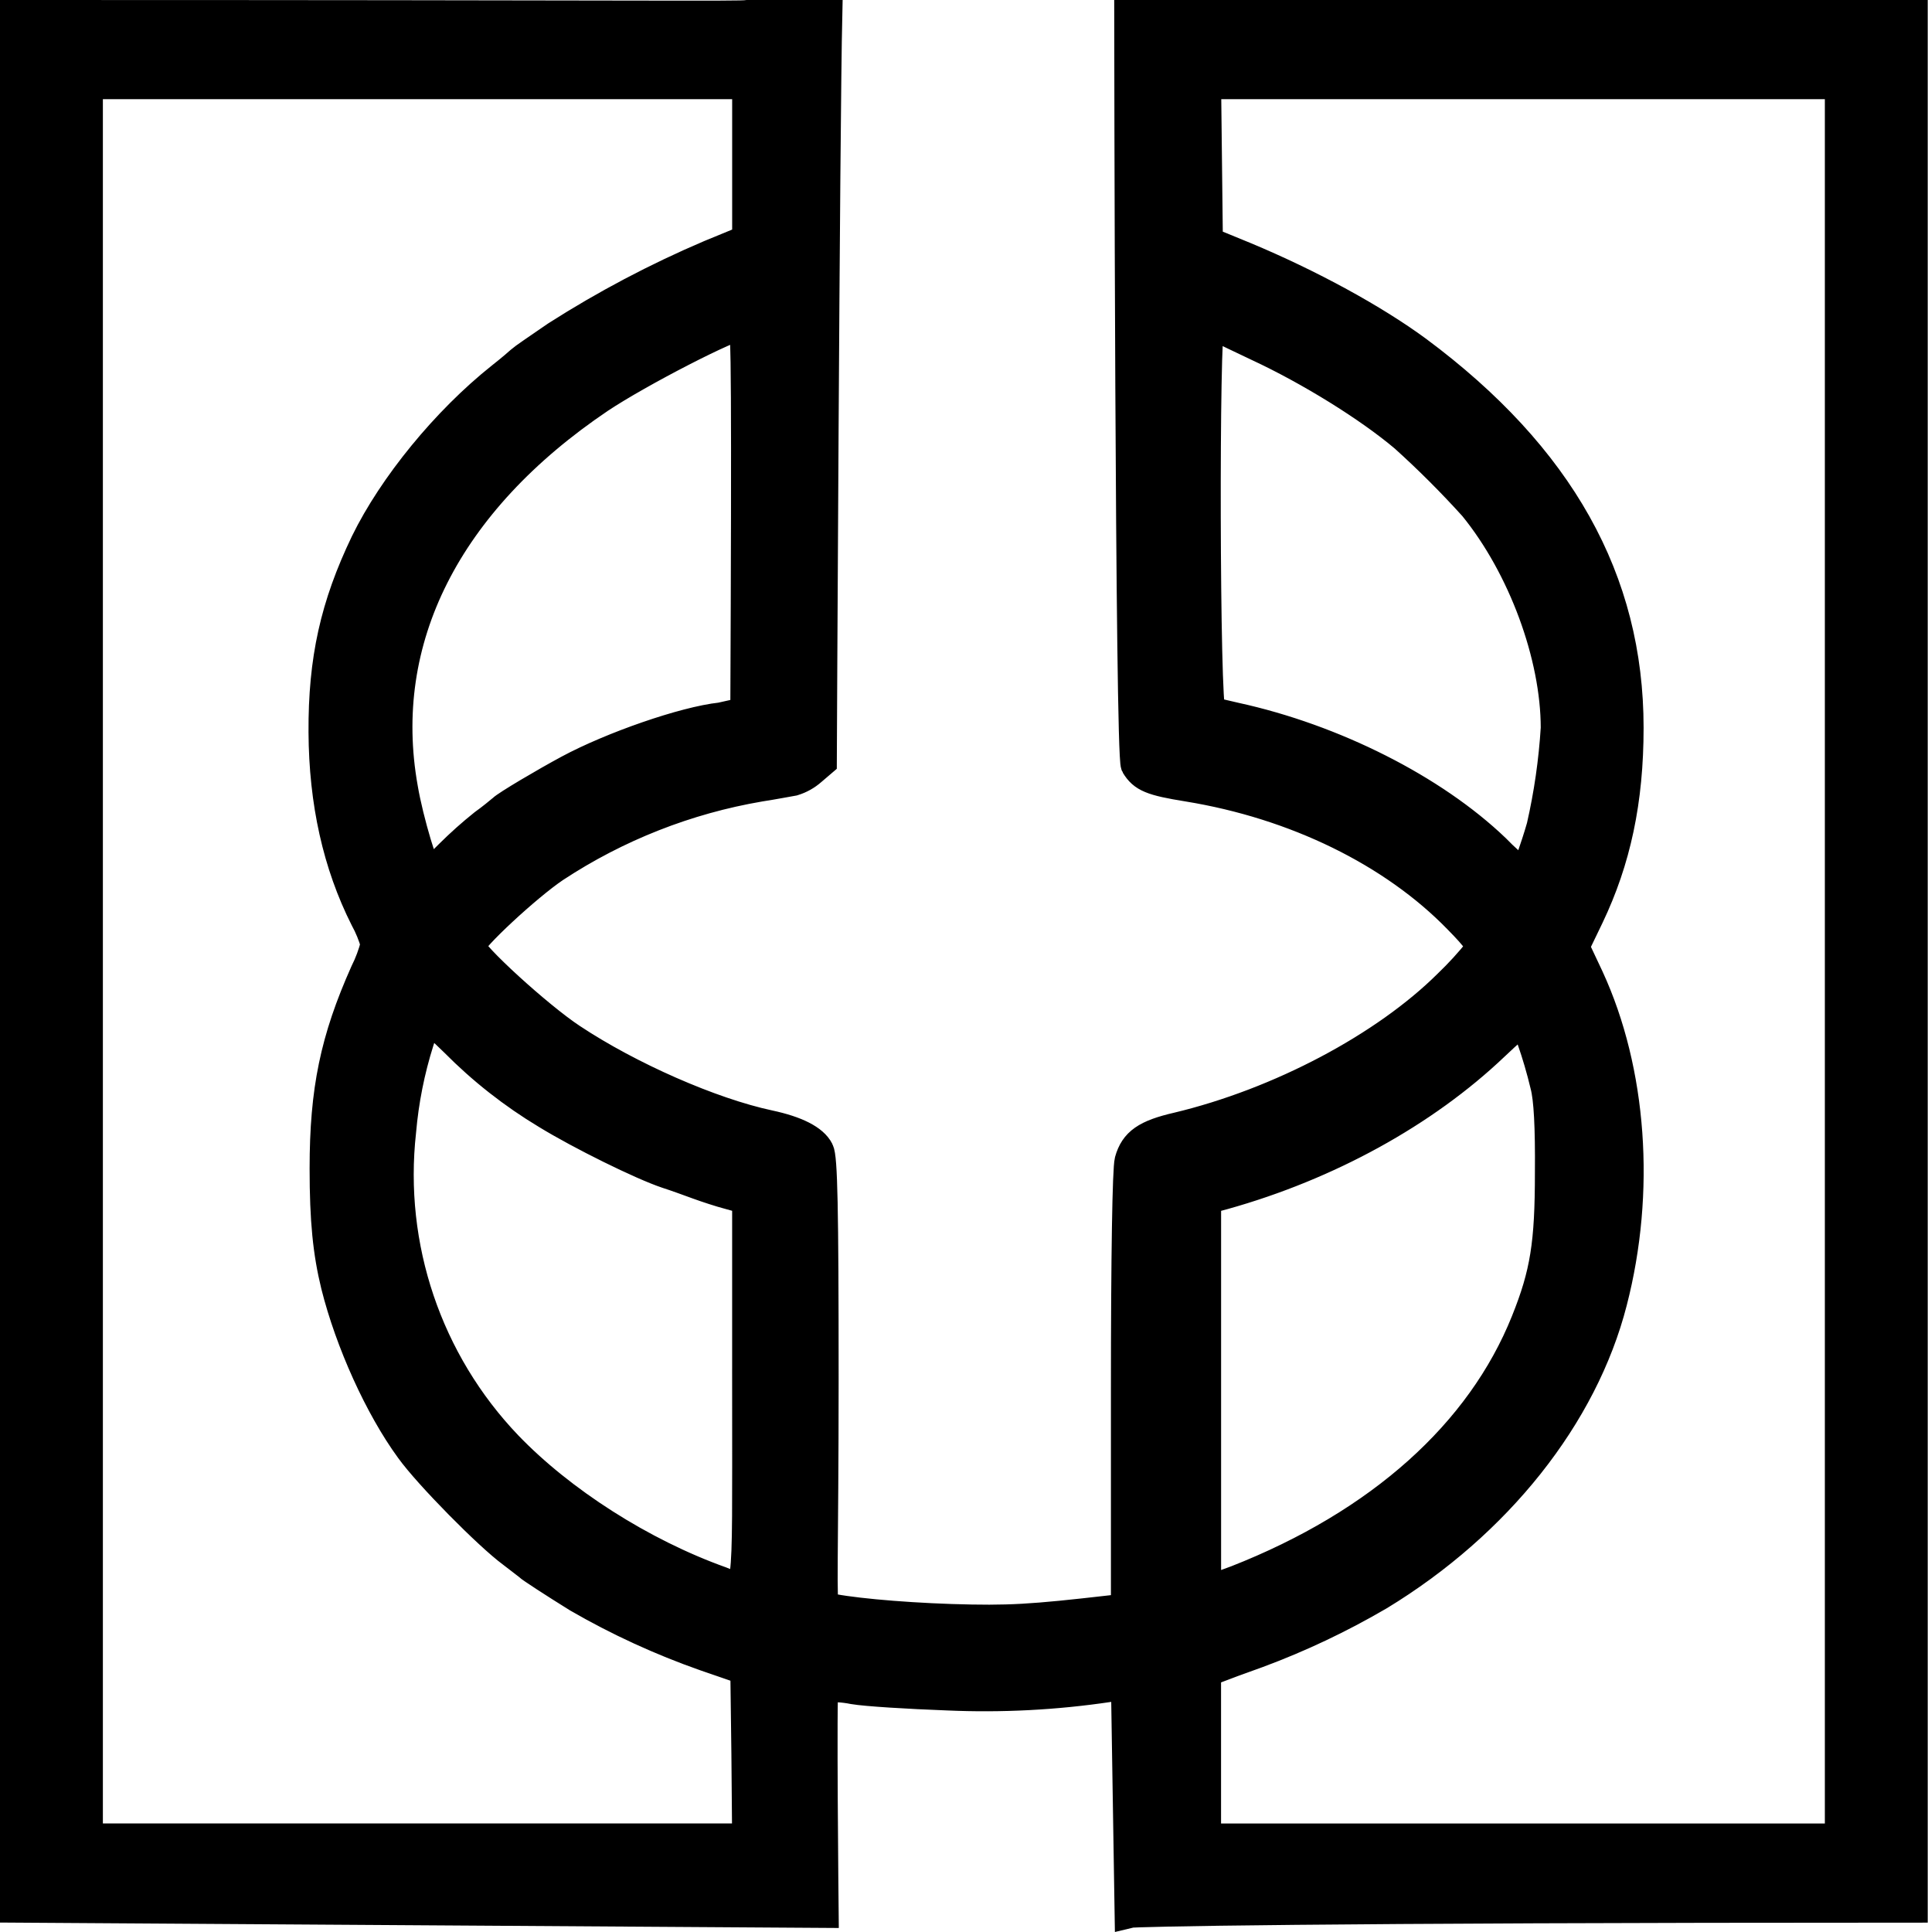
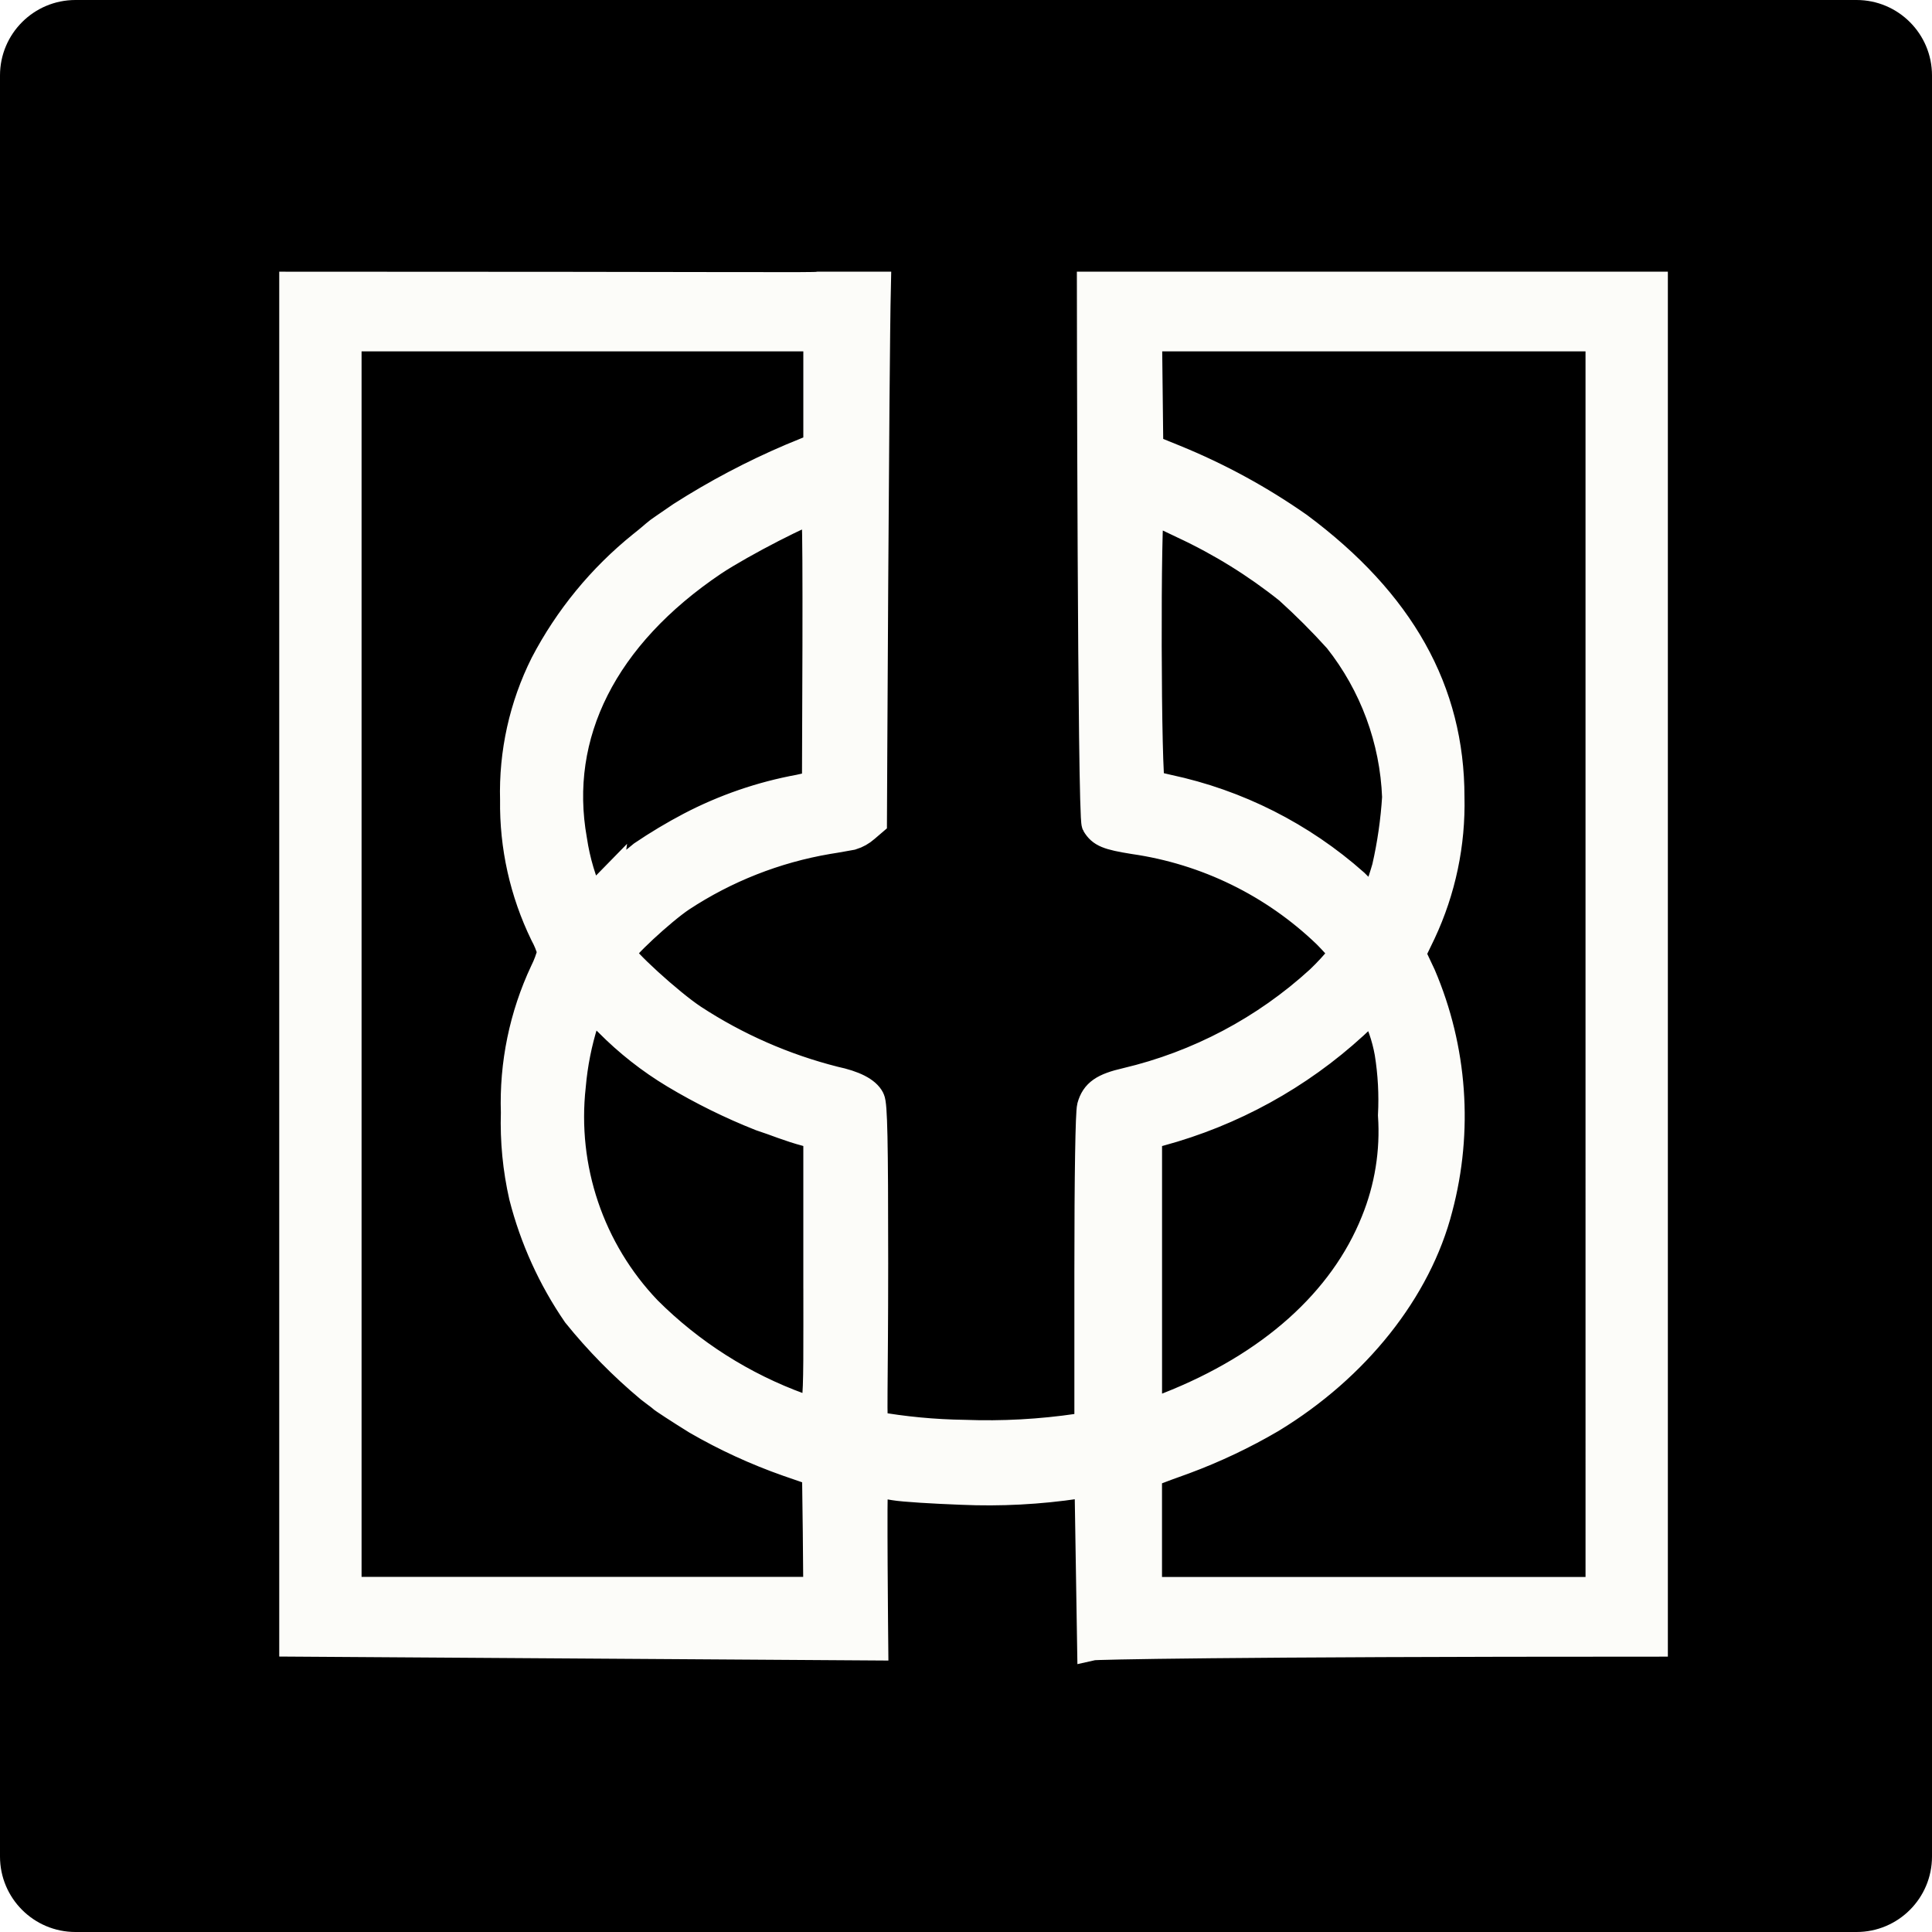
- <svg xmlns="http://www.w3.org/2000/svg" width="321" height="321.689" viewBox="0 0 321 321.689">
-   <path id="pCkEbIgwJ" d="M0,313.374V-1.757c104.141,0,121.123.242,121.912,0h13.344c-.425,18.3-.91,124.355-.91,124.355l-1.7,1.454a8.172,8.172,0,0,1-3.033,1.7c-.728.121-3.215.606-5.58.97a89.455,89.455,0,0,0-34.147,13.454c-4.61,3.091-14.071,11.878-14.071,13.09,0,1.394,11.342,11.757,16.861,15.393,9.583,6.363,23.23,12.363,32.874,14.423,4.549.97,7.4,2.424,8.309,4.242.607,1.151.788,9.285.788,37.95,0,29.15-.45,37.863.156,38.045,3.154.848,12.1,1.7,21.072,2,9.644.3,13.344.061,26.566-1.454l2.547-.3V227.38c0-22.847.243-36.967.607-38.361.849-3.03,2.729-4.363,8.006-5.575,16.983-4.06,34.511-13.332,45.065-23.817a58.132,58.132,0,0,0,5.155-5.636c.485-.848-.243-1.939-3.518-5.272-10.857-11.151-27.112-19.09-45-22-6.065-.97-7.46-1.576-8.673-3.576-.97-1.636-1.092-124.9-1.092-124.9H316V313.374c-100.8,0-129.675.688-130.4.869l-.607-38.018-2.851.424a140.358,140.358,0,0,1-26.869,1.394c-6.49-.242-13.526-.667-15.648-1.03a17.869,17.869,0,0,0-5-.3c-.364.242.025,37.534.025,37.534ZM121.79,287.86l-.182-14.06-6.672-2.3a125.173,125.173,0,0,1-21.228-9.757c-4-2.485-7.824-4.969-8.188-5.333-.182-.182-1.4-1.091-2.729-2.121-3.882-2.848-13.889-12.969-16.983-17.272C60.713,230.046,55.8,219.2,53.435,209.744c-1.334-5.454-1.88-10.787-1.88-19.453,0-13.029,1.759-21.453,6.732-32.6a23.156,23.156,0,0,0,1.759-4.727,20.427,20.427,0,0,0-1.759-4.3c-4.549-9.03-6.854-19.332-6.914-31.028-.061-12.06,1.941-21.029,6.975-31.513,4.61-9.454,13.465-20.3,22.623-27.574,1.7-1.333,3.154-2.606,3.336-2.788s2.79-2,5.823-4.06a174.677,174.677,0,0,1,25.6-13.514l6.187-2.545V9.758H12.131v292.1H121.912ZM303.87,155.809V9.758H198.334l.3,26.241,6.065,2.485c10.917,4.545,21.653,10.424,28.81,15.7,23.715,17.635,35.178,38.179,35.178,62.723,0,12.181-2.123,22.059-6.611,31.452l-2.426,5.03,2.426,5.151c7.157,15.514,8.613,35.634,3.882,53.936-4.852,18.968-19.166,36.967-38.818,48.906a128.324,128.324,0,0,1-20.2,9.575c-2.911,1.03-6,2.182-6.914,2.545l-1.7.606v27.756H303.87Zm-100.5,103.084c23.958-9.393,40.759-24.483,48.219-43.088,3.215-8,4-12.969,4-24.847.061-7.515-.182-12.3-.788-14.545-1.213-5.151-3.275-10.969-3.76-10.787-.243.121-2.365,2-4.731,4.242-11.645,11.09-27.718,19.938-45.065,24.786l-2.911.788v65.147l1.7-.545C200.942,259.8,202.4,259.256,203.368,258.893Zm-81.456-31.149v-32.3l-2.851-.788c-1.638-.424-4-1.212-5.337-1.7s-3.639-1.333-5.155-1.818c-4.185-1.394-14.375-6.424-20.015-9.878A78.238,78.238,0,0,1,73.208,169.2c-4.488-4.363-4.61-4.363-5.944-.061a69.635,69.635,0,0,0-2.972,14.969A65.322,65.322,0,0,0,82,236.47c8.916,9.272,22.32,17.878,35.542,22.6C122.336,260.832,121.912,263.923,121.912,227.743ZM72.419,137.992a69.928,69.928,0,0,1,5.641-5.03c1.274-.909,2.669-2.06,3.093-2.424.728-.727,7.1-4.485,11.039-6.606,7.218-3.879,19.227-8.06,25.353-8.727l4.064-.909c.243-53.512.121-64.541-.3-64.541-2,0-17.407,7.939-23.958,12.3C71.813,79.268,60.167,102.3,64.6,127.023c.91,5.394,3.579,14.241,4.246,14.241A43,43,0,0,0,72.419,137.992Zm179.532,2.242c1.334-3.818,1.7-4.969,2.244-6.848a102.067,102.067,0,0,0,2.365-16.423c0-12-5.459-26.847-13.647-36.907A158.726,158.726,0,0,0,231.39,68.542c-5.944-5.03-15.83-11.151-24.443-15.151-2.911-1.394-5.762-2.727-6.308-3.03a4.116,4.116,0,0,0-1.7-.606c-.97,0-.849,64.238.182,64.481.364.121,2.244.545,4.064.97,16.376,3.576,32.934,11.939,43.306,21.877a43.368,43.368,0,0,0,4.67,4.182C251.4,141.264,251.708,140.779,251.951,140.234Z" transform="translate(2.5 4.257)" stroke="#000" stroke-width="5" />
+ <svg xmlns="http://www.w3.org/2000/svg" width="128" height="128" viewBox="0 0 128 128">
+   <g id="Group_1" data-name="Group 1" transform="translate(150 15)">
+     <rect id="Rectangle_1" data-name="Rectangle 1" width="128" height="128" rx="5" transform="translate(-150 -15)" />
+     <path id="pCkEbIgwJ" d="M0,88V-1.757c29.66,0,34.5.069,34.722,0h3.8c-.121,5.212-.259,35.418-.259,35.418l-.484.414a2.328,2.328,0,0,1-.864.484c-.207.034-.916.173-1.589.276A25.478,25.478,0,0,0,25.6,38.667c-1.313.88-4.008,3.383-4.008,3.728,0,.4,3.23,3.349,4.8,4.384a31.032,31.032,0,0,0,9.363,4.108c1.3.276,2.108.69,2.366,1.208.173.328.224,2.644.224,10.809,0,8.3-.128,10.784.044,10.836a37.29,37.29,0,0,0,6,.57,41.209,41.209,0,0,0,7.566-.414l.725-.085V63.5c0-6.507.069-10.529.173-10.926.242-.863.777-1.243,2.28-1.588a28.823,28.823,0,0,0,12.835-6.783A16.556,16.556,0,0,0,69.443,42.6c.138-.242-.069-.552-1-1.5a23.228,23.228,0,0,0-12.816-6.266c-1.727-.276-2.125-.449-2.47-1.018-.276-.466-.311-35.573-.311-35.573H90V88c-28.709,0-36.933.2-37.139.247l-.173-10.828-.812.121a39.976,39.976,0,0,1-7.653.4c-1.848-.069-3.852-.19-4.457-.293a5.089,5.089,0,0,0-1.424-.085c-.1.069.007,10.69.007,10.69Zm34.687-7.267-.052-4-1.9-.655a35.65,35.65,0,0,1-6.046-2.779c-1.139-.708-2.228-1.415-2.332-1.519-.052-.052-.4-.311-.777-.6a35.287,35.287,0,0,1-4.837-4.919,24.408,24.408,0,0,1-3.524-7.768,21.937,21.937,0,0,1-.535-5.54A20.308,20.308,0,0,1,16.6,43.655a6.6,6.6,0,0,0,.5-1.346,5.818,5.818,0,0,0-.5-1.225,19.574,19.574,0,0,1-1.969-8.837,18.889,18.889,0,0,1,1.987-8.975,24.9,24.9,0,0,1,6.443-7.853c.484-.38.9-.742.95-.794s.795-.57,1.658-1.156a49.75,49.75,0,0,1,7.291-3.849l1.762-.725V1.523H3.455V84.716H34.722ZM86.545,43.119V1.523H56.488L56.573,9,58.3,9.7a41.808,41.808,0,0,1,8.205,4.472C73.26,19.2,76.525,25.049,76.525,32.04A19.98,19.98,0,0,1,74.642,41l-.691,1.433.691,1.467a23.652,23.652,0,0,1,1.106,15.362c-1.382,5.4-5.459,10.529-11.056,13.929a36.548,36.548,0,0,1-5.753,2.727c-.829.293-1.709.621-1.969.725l-.484.173v7.905h30.06ZM57.922,72.479C64.745,69.8,69.53,65.506,71.655,60.207a15.915,15.915,0,0,0,1.139-7.077,19.7,19.7,0,0,0-.224-4.143A10.282,10.282,0,0,0,71.5,45.915c-.069.034-.674.57-1.347,1.208a30.975,30.975,0,0,1-12.835,7.059l-.829.224V72.962l.484-.155c.259-.069.674-.224.95-.328Zm-23.2-8.872v-9.2l-.812-.224c-.467-.121-1.139-.345-1.52-.484s-1.036-.38-1.468-.518a39.15,39.15,0,0,1-5.7-2.813,22.283,22.283,0,0,1-4.371-3.435c-1.278-1.243-1.313-1.243-1.693-.017a19.832,19.832,0,0,0-.846,4.263,18.6,18.6,0,0,0,5.043,14.913,27.7,27.7,0,0,0,10.123,6.437c1.365.5,1.245,1.382,1.245-8.922Zm-14.1-25.562a19.916,19.916,0,0,1,1.607-1.433c.363-.259.76-.587.881-.69a33.312,33.312,0,0,1,3.144-1.881,25.51,25.51,0,0,1,7.221-2.486l1.157-.259c.069-15.241.034-18.382-.085-18.382-.57,0-4.958,2.261-6.823,3.5-7.273,4.9-10.59,11.462-9.328,18.5a14.985,14.985,0,0,0,1.209,4.056,12.247,12.247,0,0,0,1.018-.932Zm51.133.639c.38-1.087.484-1.415.639-1.95a29.069,29.069,0,0,0,.674-4.677,18.039,18.039,0,0,0-3.887-10.511A45.206,45.206,0,0,0,65.9,18.265a34.464,34.464,0,0,0-6.962-4.315c-.829-.4-1.641-.777-1.8-.863a1.172,1.172,0,0,0-.484-.173c-.276,0-.242,18.3.052,18.365.1.034.639.155,1.157.276A27.06,27.06,0,0,1,70.2,37.786a12.352,12.352,0,0,0,1.33,1.191c.068,0,.156-.138.225-.294Z" transform="translate(-130.5 5.757)" fill="#fcfcf9" stroke="#fcfcf9" stroke-width="2" />
+   </g>
</svg>
